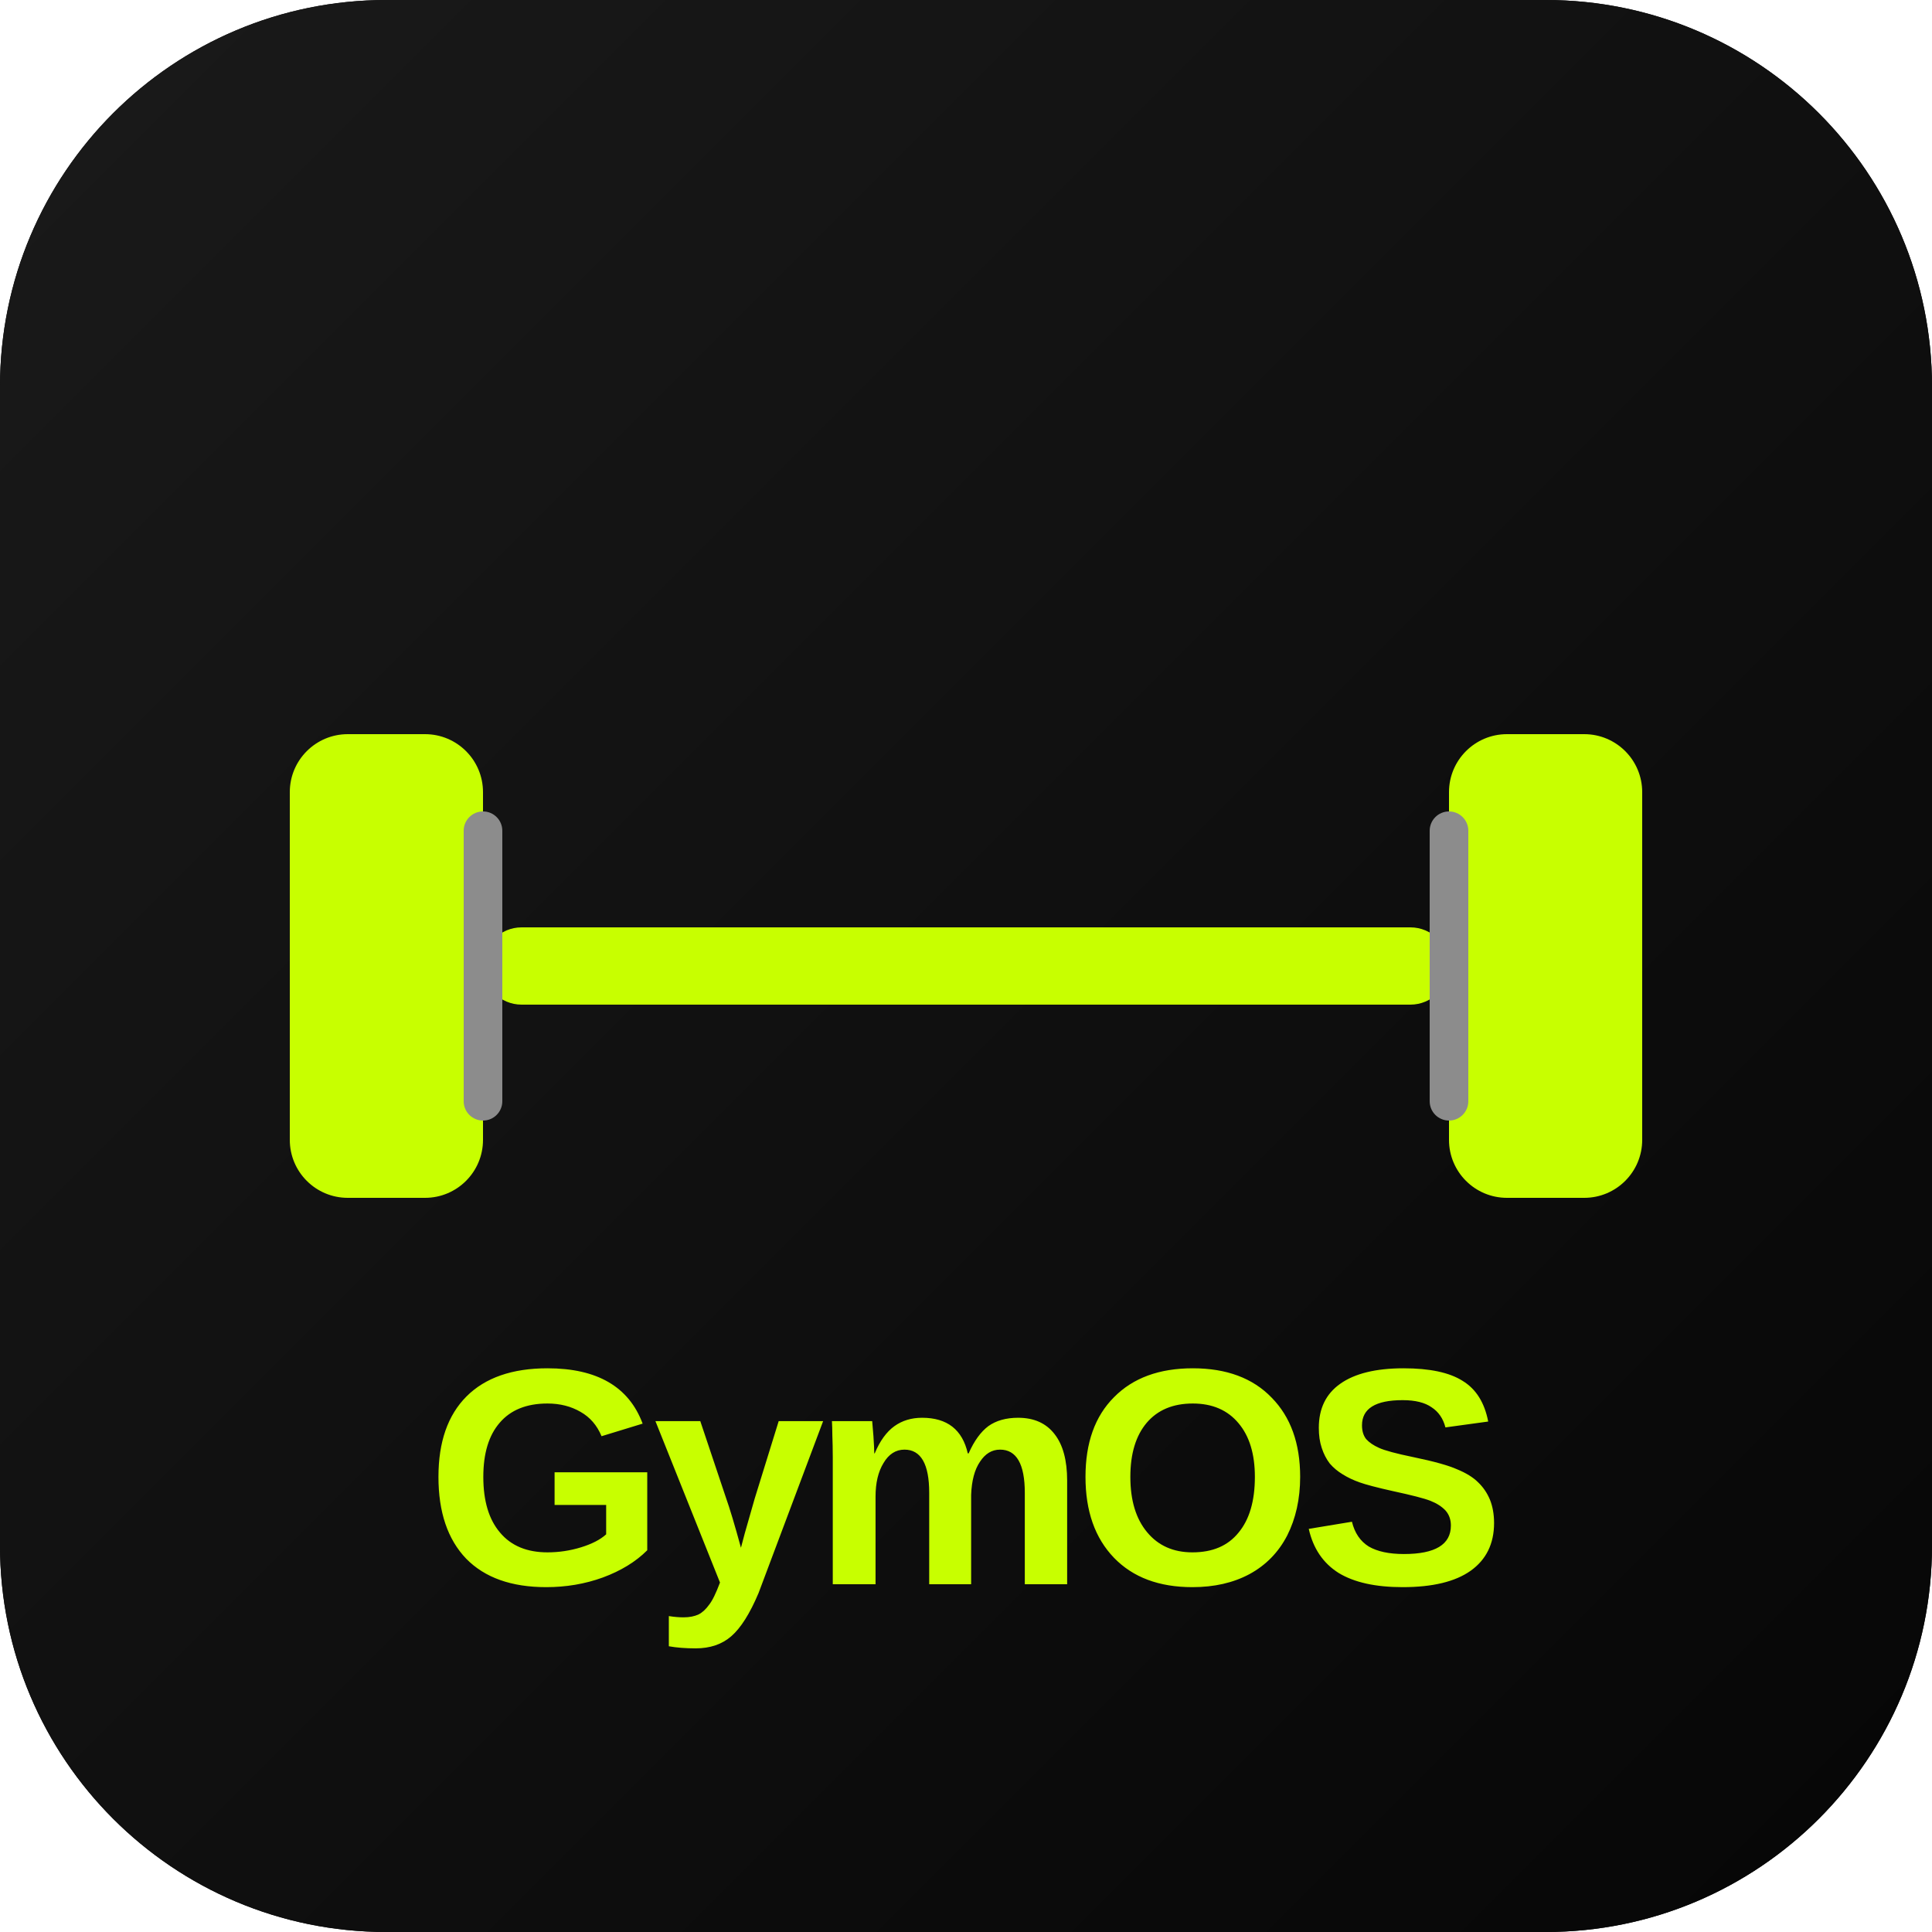
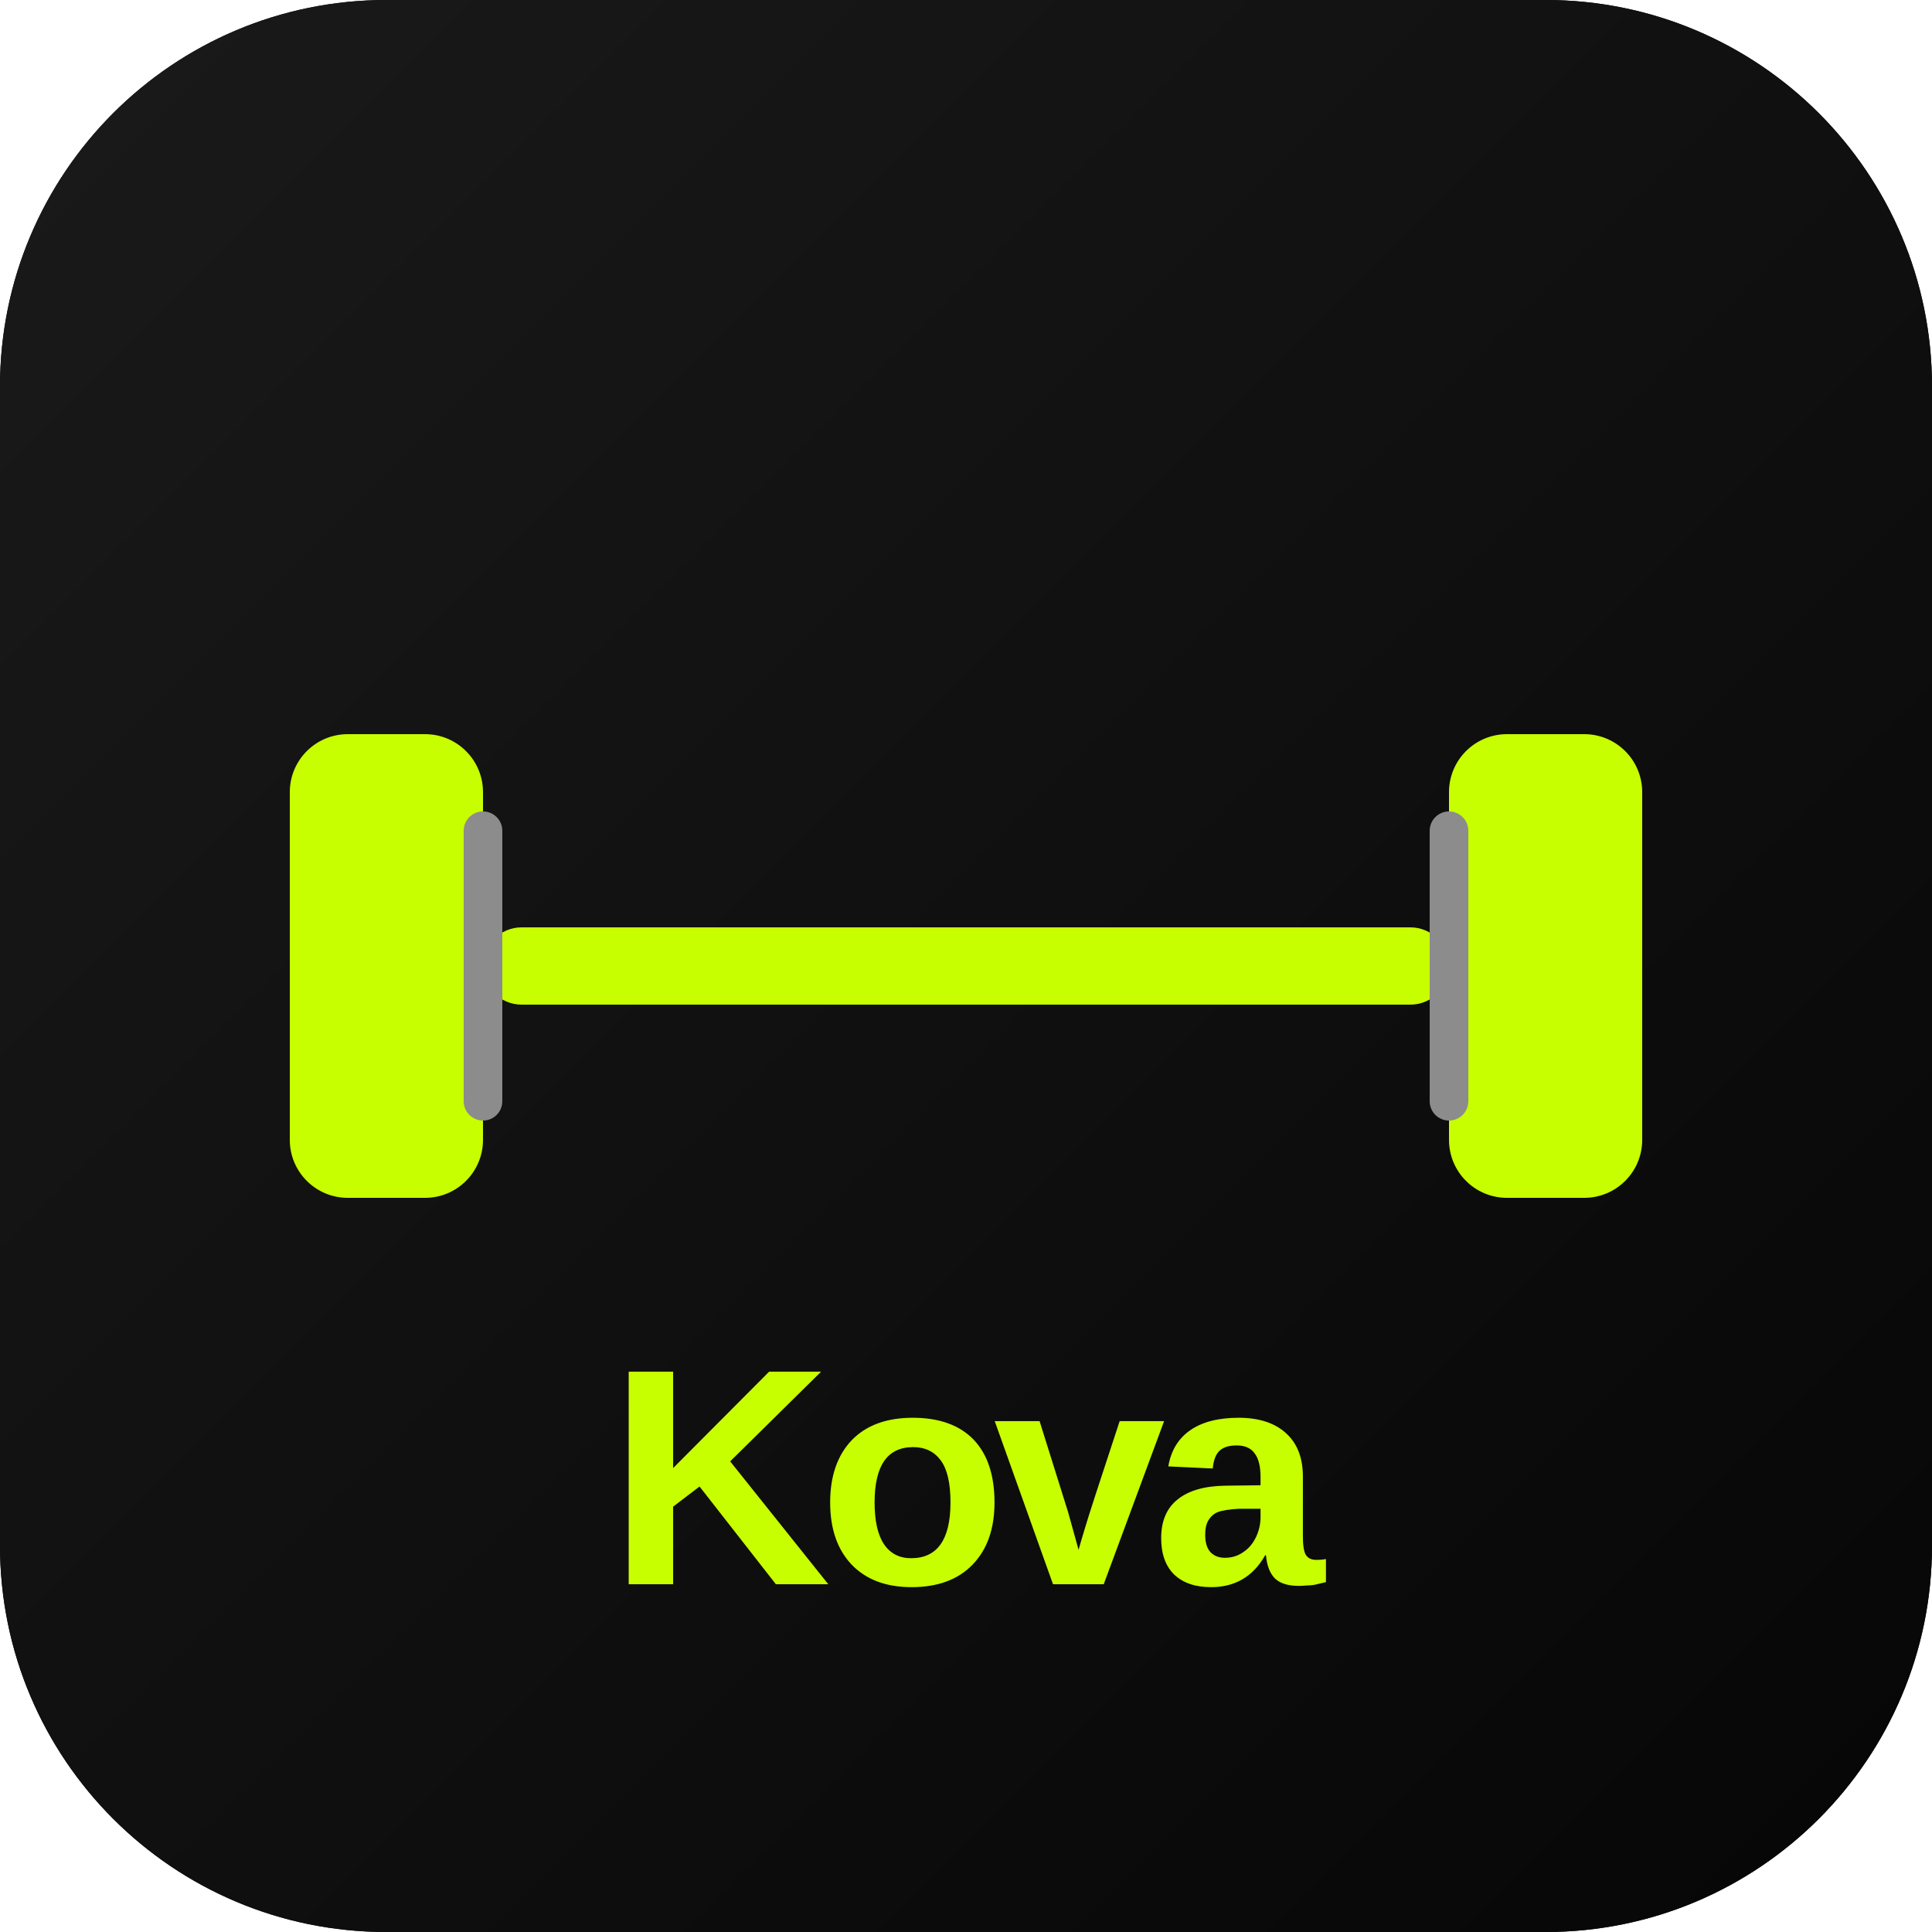
<svg xmlns="http://www.w3.org/2000/svg" width="72" height="72" viewBox="0 0 72 72">
  <rect width="72" height="72" rx="14.4" fill="#060606" />
  <rect width="72" height="72" rx="14.4" fill="url(#bg)" />
  <defs>
    <linearGradient id="bg" x1="0" y1="0" x2="1" y2="1">
      <stop offset="0%" stop-color="#1a1a1a" />
      <stop offset="100%" stop-color="#060606" />
    </linearGradient>
  </defs>
  <g transform="translate(7.2, 21.6)">
    <rect x="10.8" y="12.96" width="36" height="2.88" rx="1.44" fill="#C8FF00" />
    <rect x="3.6" y="5.76" width="7.2" height="17.28" rx="2.16" fill="#C8FF00" />
    <rect x="46.8" y="5.76" width="7.2" height="17.28" rx="2.16" fill="#C8FF00" />
    <rect x="10.08" y="8.64" width="1.44" height="11.52" rx="0.72" fill="#8C8C8C" />
    <rect x="46.08" y="8.64" width="1.44" height="11.52" rx="0.72" fill="#8C8C8C" />
  </g>
-   <text x="36" y="59.04" text-anchor="middle" font-family="'Arial Black', Arial, sans-serif" font-weight="900" font-size="11.52" fill="#C8FF00" letter-spacing="-0.5">GymOS</text>
+   <text x="36" y="59.04" text-anchor="middle" font-family="'Arial Black', Arial, sans-serif" font-weight="900" font-size="11.52" fill="#C8FF00" letter-spacing="-0.5">Kova</text>
</svg>
